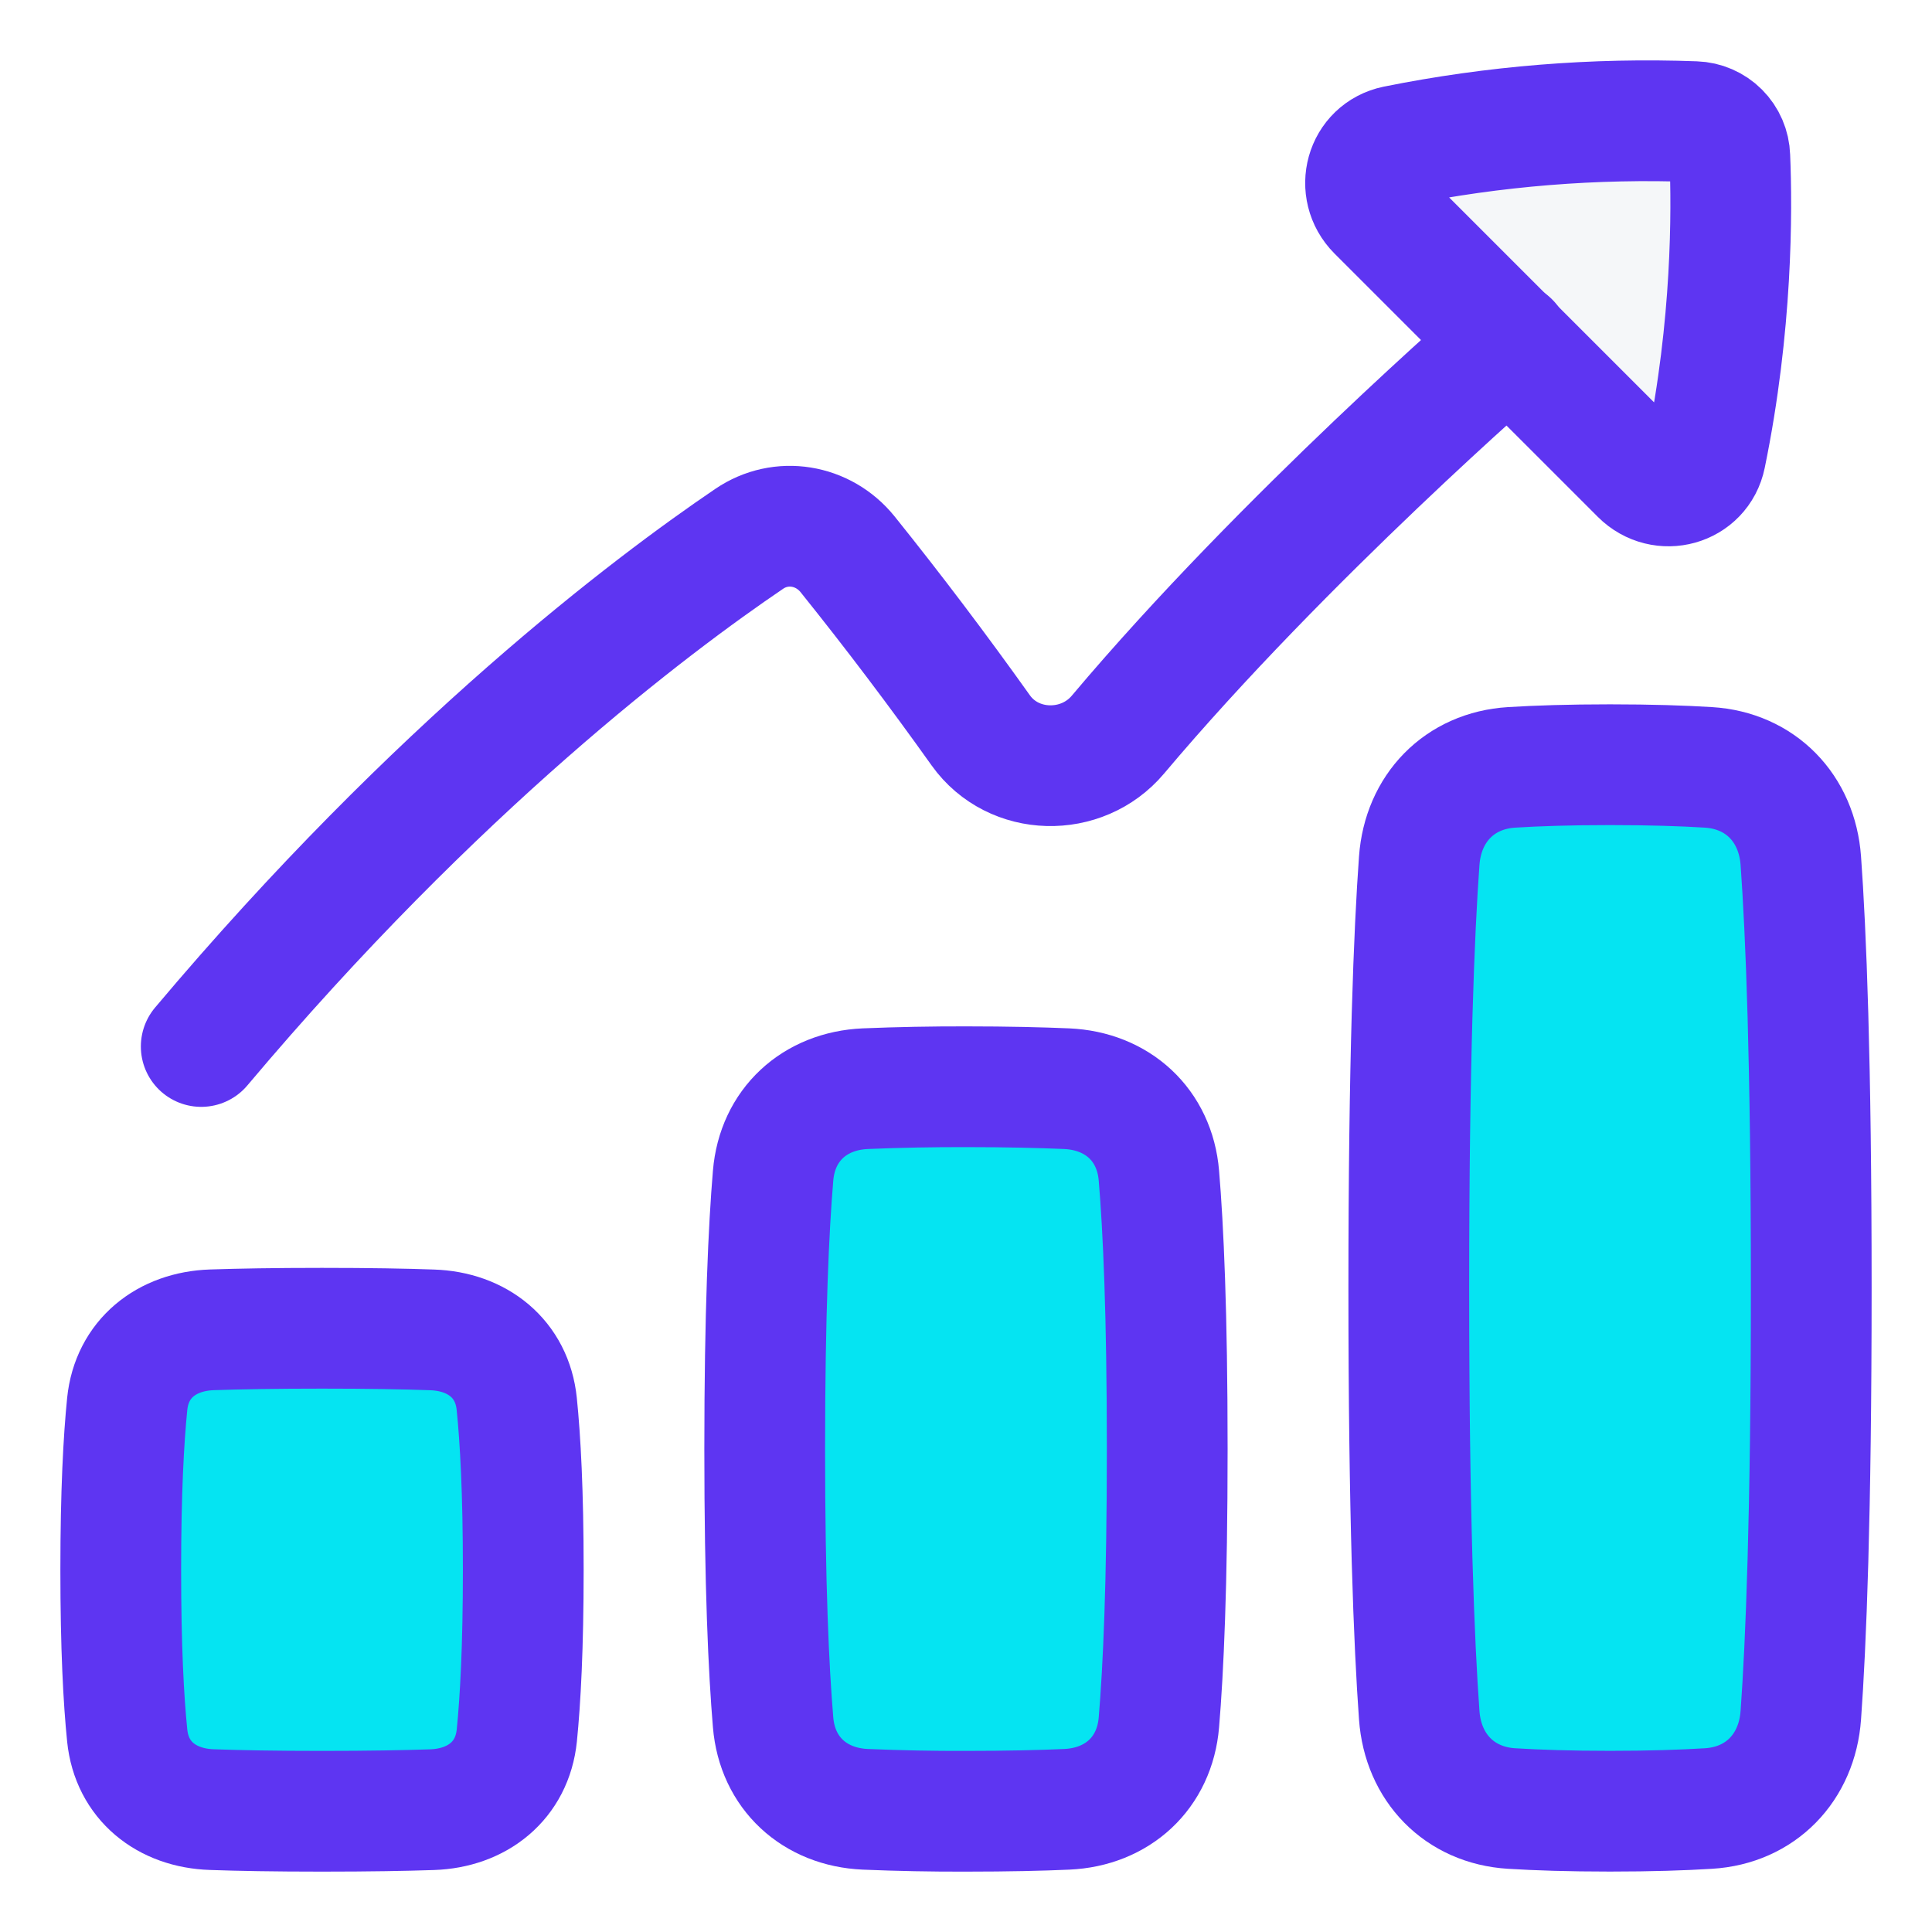
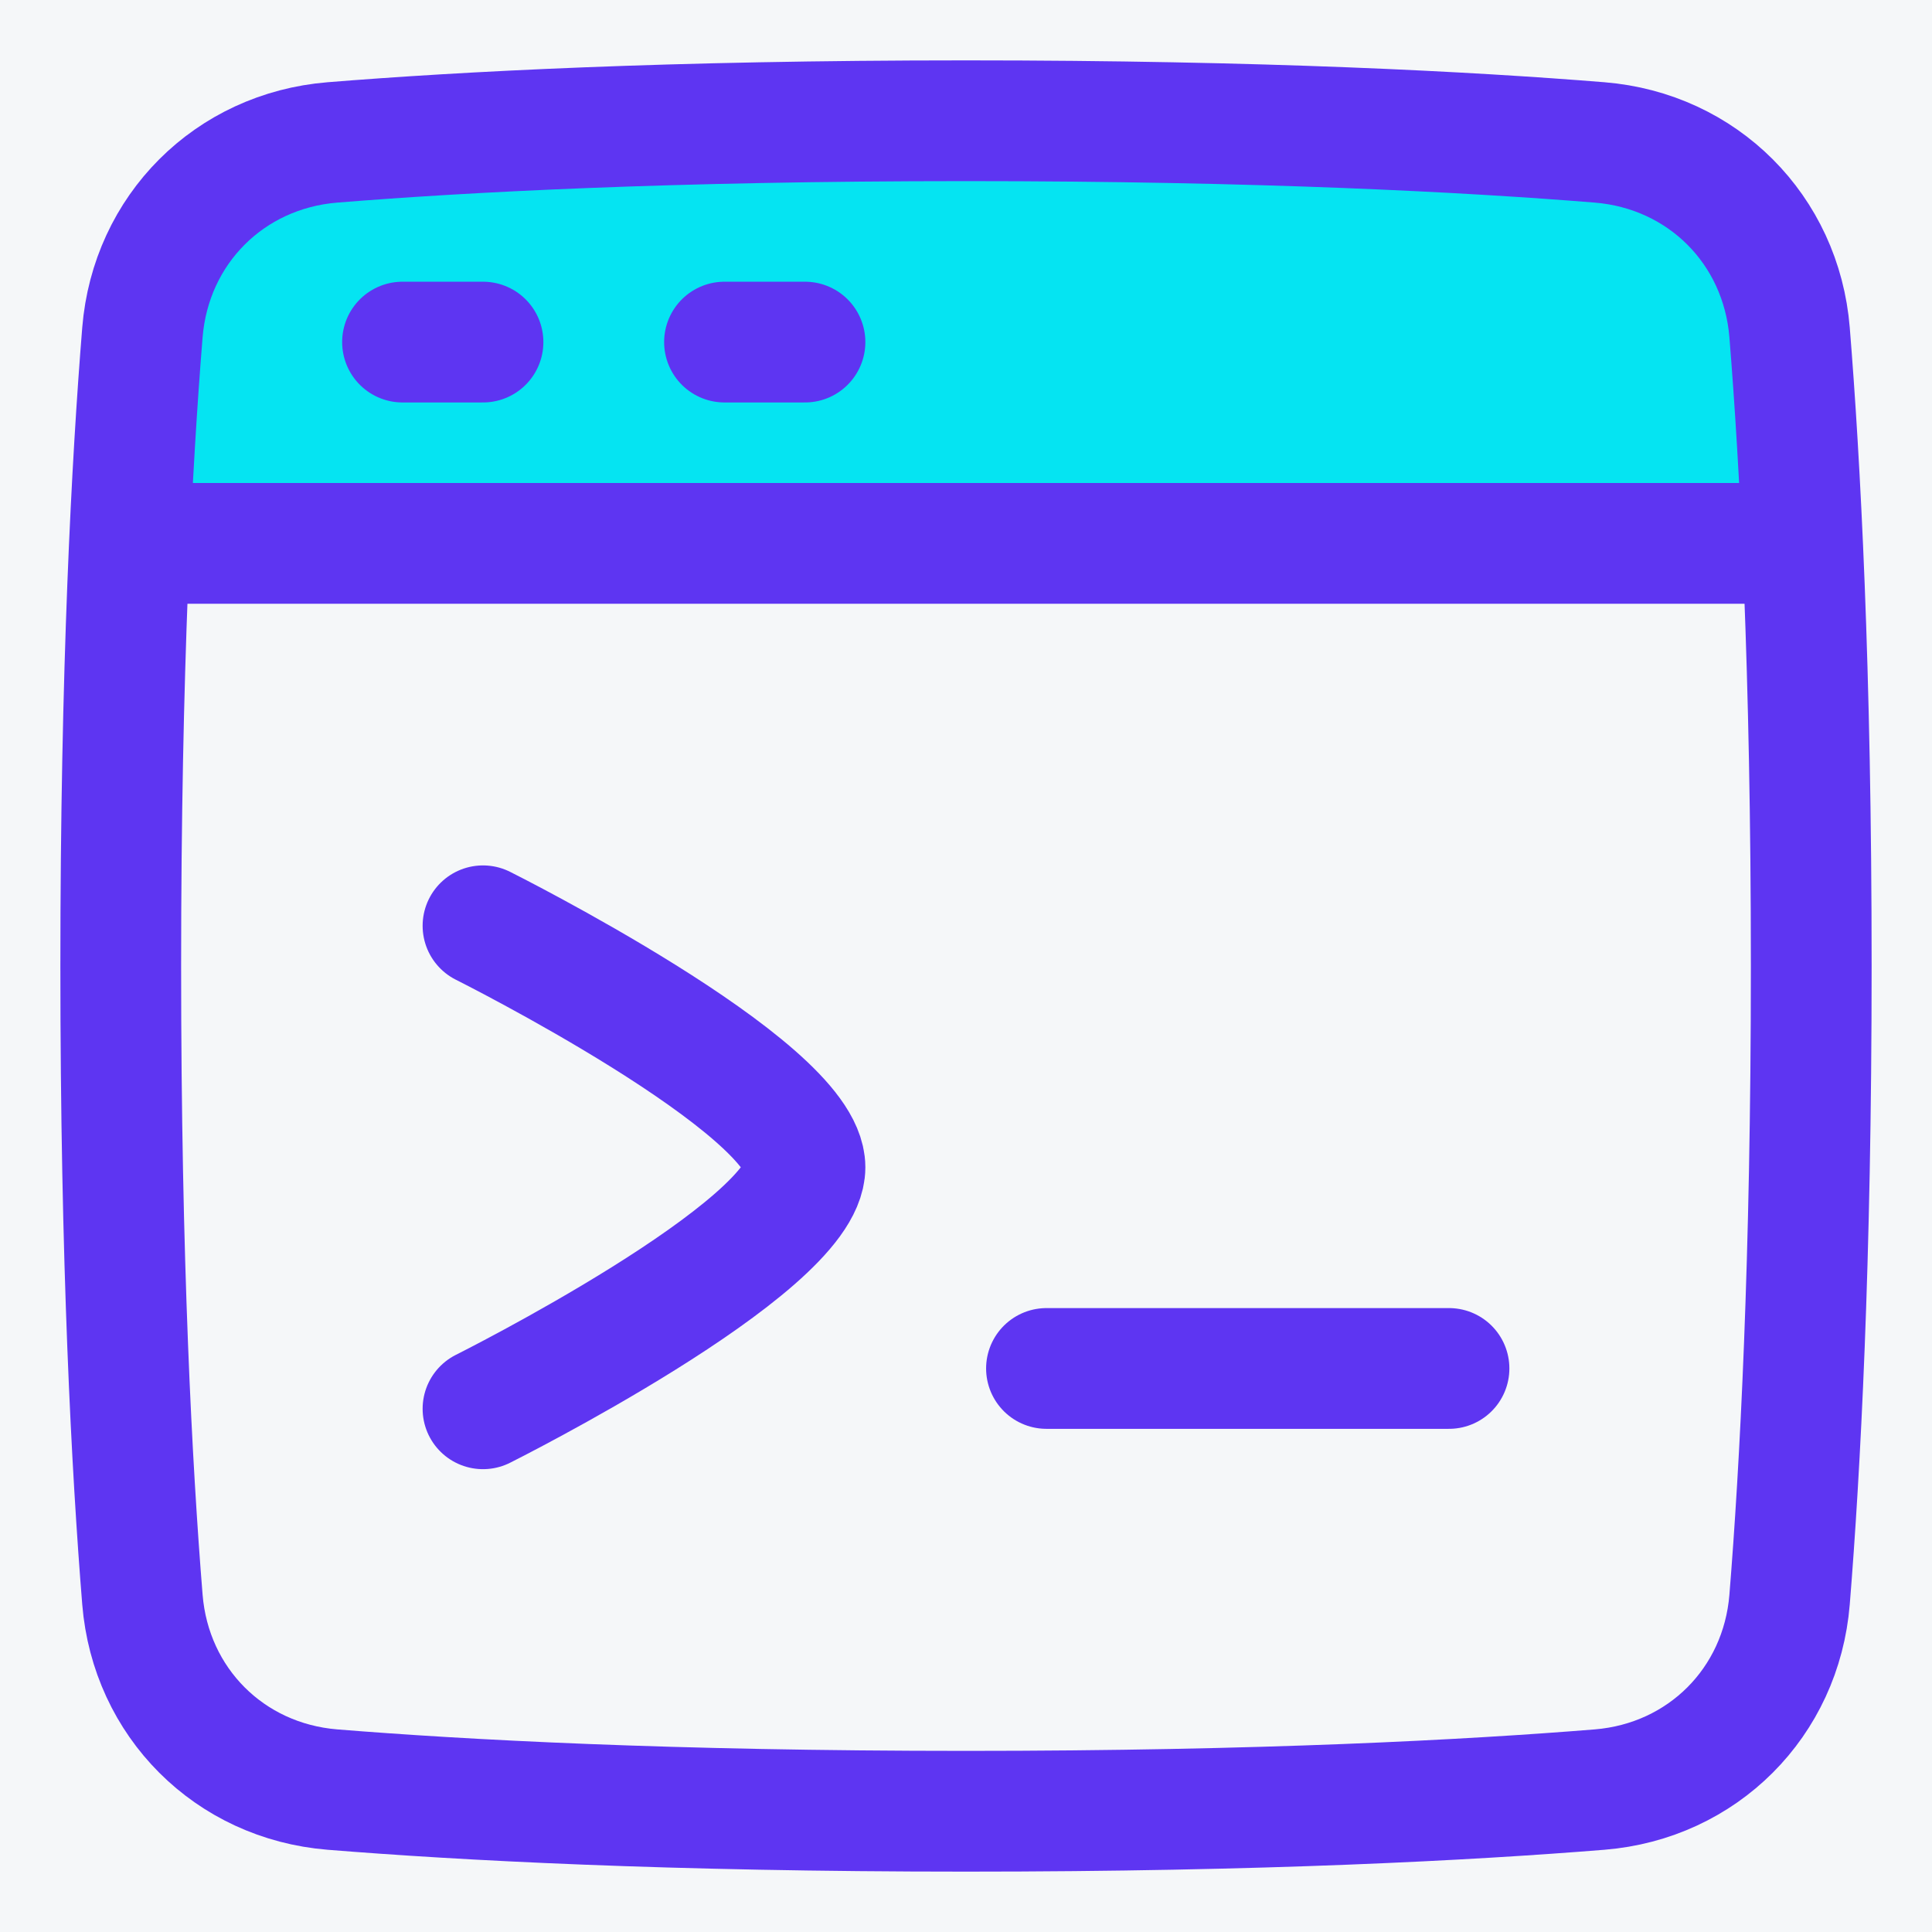
<svg xmlns="http://www.w3.org/2000/svg" width="32" height="32" viewBox="0 0 32 32" fill="none">
-   <path d="M28.252 7.548C28.694 5.391 28.689 3.49 28.652 2.595C28.647 2.443 28.585 2.298 28.477 2.19C28.369 2.083 28.225 2.02 28.073 2.015C26.412 1.953 24.749 2.087 23.119 2.415C22.617 2.518 22.451 3.132 22.813 3.494L27.173 7.854C27.535 8.216 28.149 8.049 28.252 7.548Z" fill="#F5F7F9" />
-   <path d="M3.511 29.973C2.759 29.949 2.183 29.494 2.107 28.746C2.047 28.159 2 27.288 2 26C2 24.712 2.048 23.84 2.107 23.254C2.183 22.506 2.759 22.051 3.511 22.026C3.956 22.011 4.551 22 5.333 22C6.115 22 6.711 22.011 7.155 22.027C7.907 22.051 8.483 22.506 8.559 23.254C8.619 23.841 8.667 24.712 8.667 26C8.667 27.288 8.619 28.16 8.56 28.746C8.483 29.494 7.907 29.949 7.155 29.974C6.71 29.989 6.115 30 5.333 30C4.551 30 3.956 29.989 3.511 29.973Z" fill="#05E4F2" />
-   <path d="M25.038 29.955C24.172 29.902 23.57 29.277 23.507 28.411C23.422 27.237 23.334 25.111 23.334 21.333C23.334 17.554 23.422 15.429 23.507 14.255C23.57 13.389 24.172 12.763 25.038 12.71C25.458 12.684 25.994 12.666 26.667 12.666C27.34 12.666 27.875 12.684 28.296 12.71C29.162 12.763 29.764 13.389 29.827 14.255C29.912 15.429 30 17.555 30 21.333C30 25.111 29.912 27.237 29.827 28.411C29.764 29.277 29.162 29.903 28.296 29.955C27.875 29.981 27.341 29.999 26.667 29.999C25.994 29.999 25.458 29.981 25.038 29.955Z" fill="#05E4F2" />
-   <path d="M14.333 29.968C13.491 29.931 12.875 29.368 12.805 28.528C12.732 27.663 12.666 26.258 12.666 24C12.666 21.743 12.732 20.337 12.805 19.472C12.875 18.632 13.491 18.069 14.332 18.032C14.888 18.009 15.444 17.999 16 18C16.695 18 17.241 18.014 17.666 18.032C18.509 18.069 19.125 18.632 19.195 19.472C19.268 20.337 19.333 21.743 19.333 24C19.333 26.258 19.268 27.663 19.195 28.528C19.125 29.368 18.509 29.931 17.667 29.968C17.241 29.987 16.695 30 16 30C15.444 30.002 14.888 29.991 14.333 29.968Z" fill="#05E4F2" />
-   <path d="M3.333 17.333C7.24 12.693 10.79 10.022 12.409 8.925C12.938 8.565 13.636 8.683 14.038 9.18C14.802 10.131 15.537 11.104 16.245 12.098C16.784 12.853 17.92 12.877 18.517 12.167C21.274 8.893 25.001 5.666 25.001 5.666" stroke="#5E35F2" stroke-width="2" stroke-linecap="round" stroke-linejoin="round" />
-   <path d="M28.25 7.548C28.693 5.391 28.689 3.49 28.651 2.595C28.646 2.443 28.584 2.298 28.476 2.19C28.369 2.083 28.224 2.02 28.072 2.015C26.411 1.953 24.748 2.087 23.119 2.415C22.617 2.518 22.451 3.132 22.812 3.494L27.172 7.854C27.535 8.216 28.148 8.049 28.25 7.548Z" stroke="#5E35F2" stroke-width="2" stroke-linecap="round" stroke-linejoin="round" />
-   <path d="M3.511 29.973C2.759 29.949 2.183 29.494 2.107 28.746C2.047 28.159 2 27.288 2 26C2 24.712 2.048 23.84 2.107 23.254C2.183 22.506 2.759 22.051 3.511 22.026C3.956 22.011 4.551 22 5.333 22C6.115 22 6.711 22.011 7.155 22.027C7.907 22.051 8.483 22.506 8.559 23.254C8.619 23.841 8.667 24.712 8.667 26C8.667 27.288 8.619 28.16 8.56 28.746C8.483 29.494 7.907 29.949 7.155 29.974C6.71 29.989 6.115 30 5.333 30C4.551 30 3.956 29.989 3.511 29.973Z" stroke="#5E35F2" stroke-width="2" stroke-linecap="round" stroke-linejoin="round" />
-   <path d="M25.038 29.955C24.172 29.902 23.57 29.277 23.507 28.411C23.422 27.237 23.334 25.111 23.334 21.333C23.334 17.554 23.422 15.429 23.507 14.255C23.57 13.389 24.172 12.763 25.038 12.71C25.458 12.684 25.994 12.666 26.667 12.666C27.34 12.666 27.875 12.684 28.296 12.71C29.162 12.763 29.764 13.389 29.827 14.255C29.912 15.429 30 17.555 30 21.333C30 25.111 29.912 27.237 29.827 28.411C29.764 29.277 29.162 29.903 28.296 29.955C27.875 29.981 27.341 29.999 26.667 29.999C25.994 29.999 25.458 29.981 25.038 29.955Z" stroke="#5E35F2" stroke-width="2" stroke-linecap="round" stroke-linejoin="round" />
-   <path d="M14.333 29.968C13.491 29.931 12.875 29.368 12.805 28.528C12.732 27.663 12.666 26.258 12.666 24C12.666 21.743 12.732 20.337 12.805 19.472C12.875 18.632 13.491 18.069 14.332 18.032C14.888 18.009 15.444 17.999 16 18C16.695 18 17.241 18.014 17.666 18.032C18.509 18.069 19.125 18.632 19.195 19.472C19.268 20.337 19.333 21.743 19.333 24C19.333 26.258 19.268 27.663 19.195 28.528C19.125 29.368 18.509 29.931 17.667 29.968C17.241 29.987 16.695 30 16 30C15.444 30.002 14.888 29.991 14.333 29.968Z" stroke="#5E35F2" stroke-width="2" stroke-linecap="round" stroke-linejoin="round" />
+   <rect width="32" height="32" fill="#F5F7F9" />
+   <path d="M29.856 9H2.145C2.208 7.589 2.285 6.429 2.359 5.505C2.498 3.801 3.801 2.498 5.505 2.359C7.657 2.185 11.091 2 16 2C20.909 2 24.343 2.185 26.495 2.359C28.199 2.498 29.502 3.801 29.641 5.505C29.716 6.429 29.793 7.589 29.856 9Z" fill="#05E4F2" />
+   <path d="M8 15.334C8 15.334 13.333 18.001 13.333 19.334C13.333 20.667 8 23.334 8 23.334" stroke="#5E35F2" stroke-width="2" stroke-linecap="round" stroke-linejoin="round" />
+   <path d="M17.333 22.666H24" stroke="#5E35F2" stroke-width="2" stroke-linecap="round" stroke-linejoin="round" />
+   <path d="M2.359 26.495C2.498 28.199 3.801 29.502 5.505 29.641C7.657 29.815 11.091 30 16 30C20.909 30 24.343 29.815 26.495 29.641C28.199 29.502 29.502 28.199 29.641 26.495C29.815 24.343 30 20.909 30 16C30 11.091 29.815 7.657 29.641 5.505C29.502 3.801 28.199 2.498 26.495 2.359C24.343 2.185 20.909 2 16 2C11.091 2 7.657 2.185 5.505 2.359C3.801 2.498 2.498 3.801 2.359 5.505C2.185 7.657 2 11.091 2 16C2 20.909 2.185 24.343 2.359 26.495Z" stroke="#5E35F2" stroke-width="2" stroke-linejoin="round" />
+   <path d="M2.333 9H29.667" stroke="#5E35F2" stroke-width="2" stroke-linecap="round" stroke-linejoin="round" />
+   <path d="M6.667 5.666H8" stroke="#5E35F2" stroke-width="2" stroke-linecap="round" stroke-linejoin="round" />
+   <path d="M12 5.666H13.333" stroke="#5E35F2" stroke-width="2" stroke-linecap="round" stroke-linejoin="round" />
</svg>
